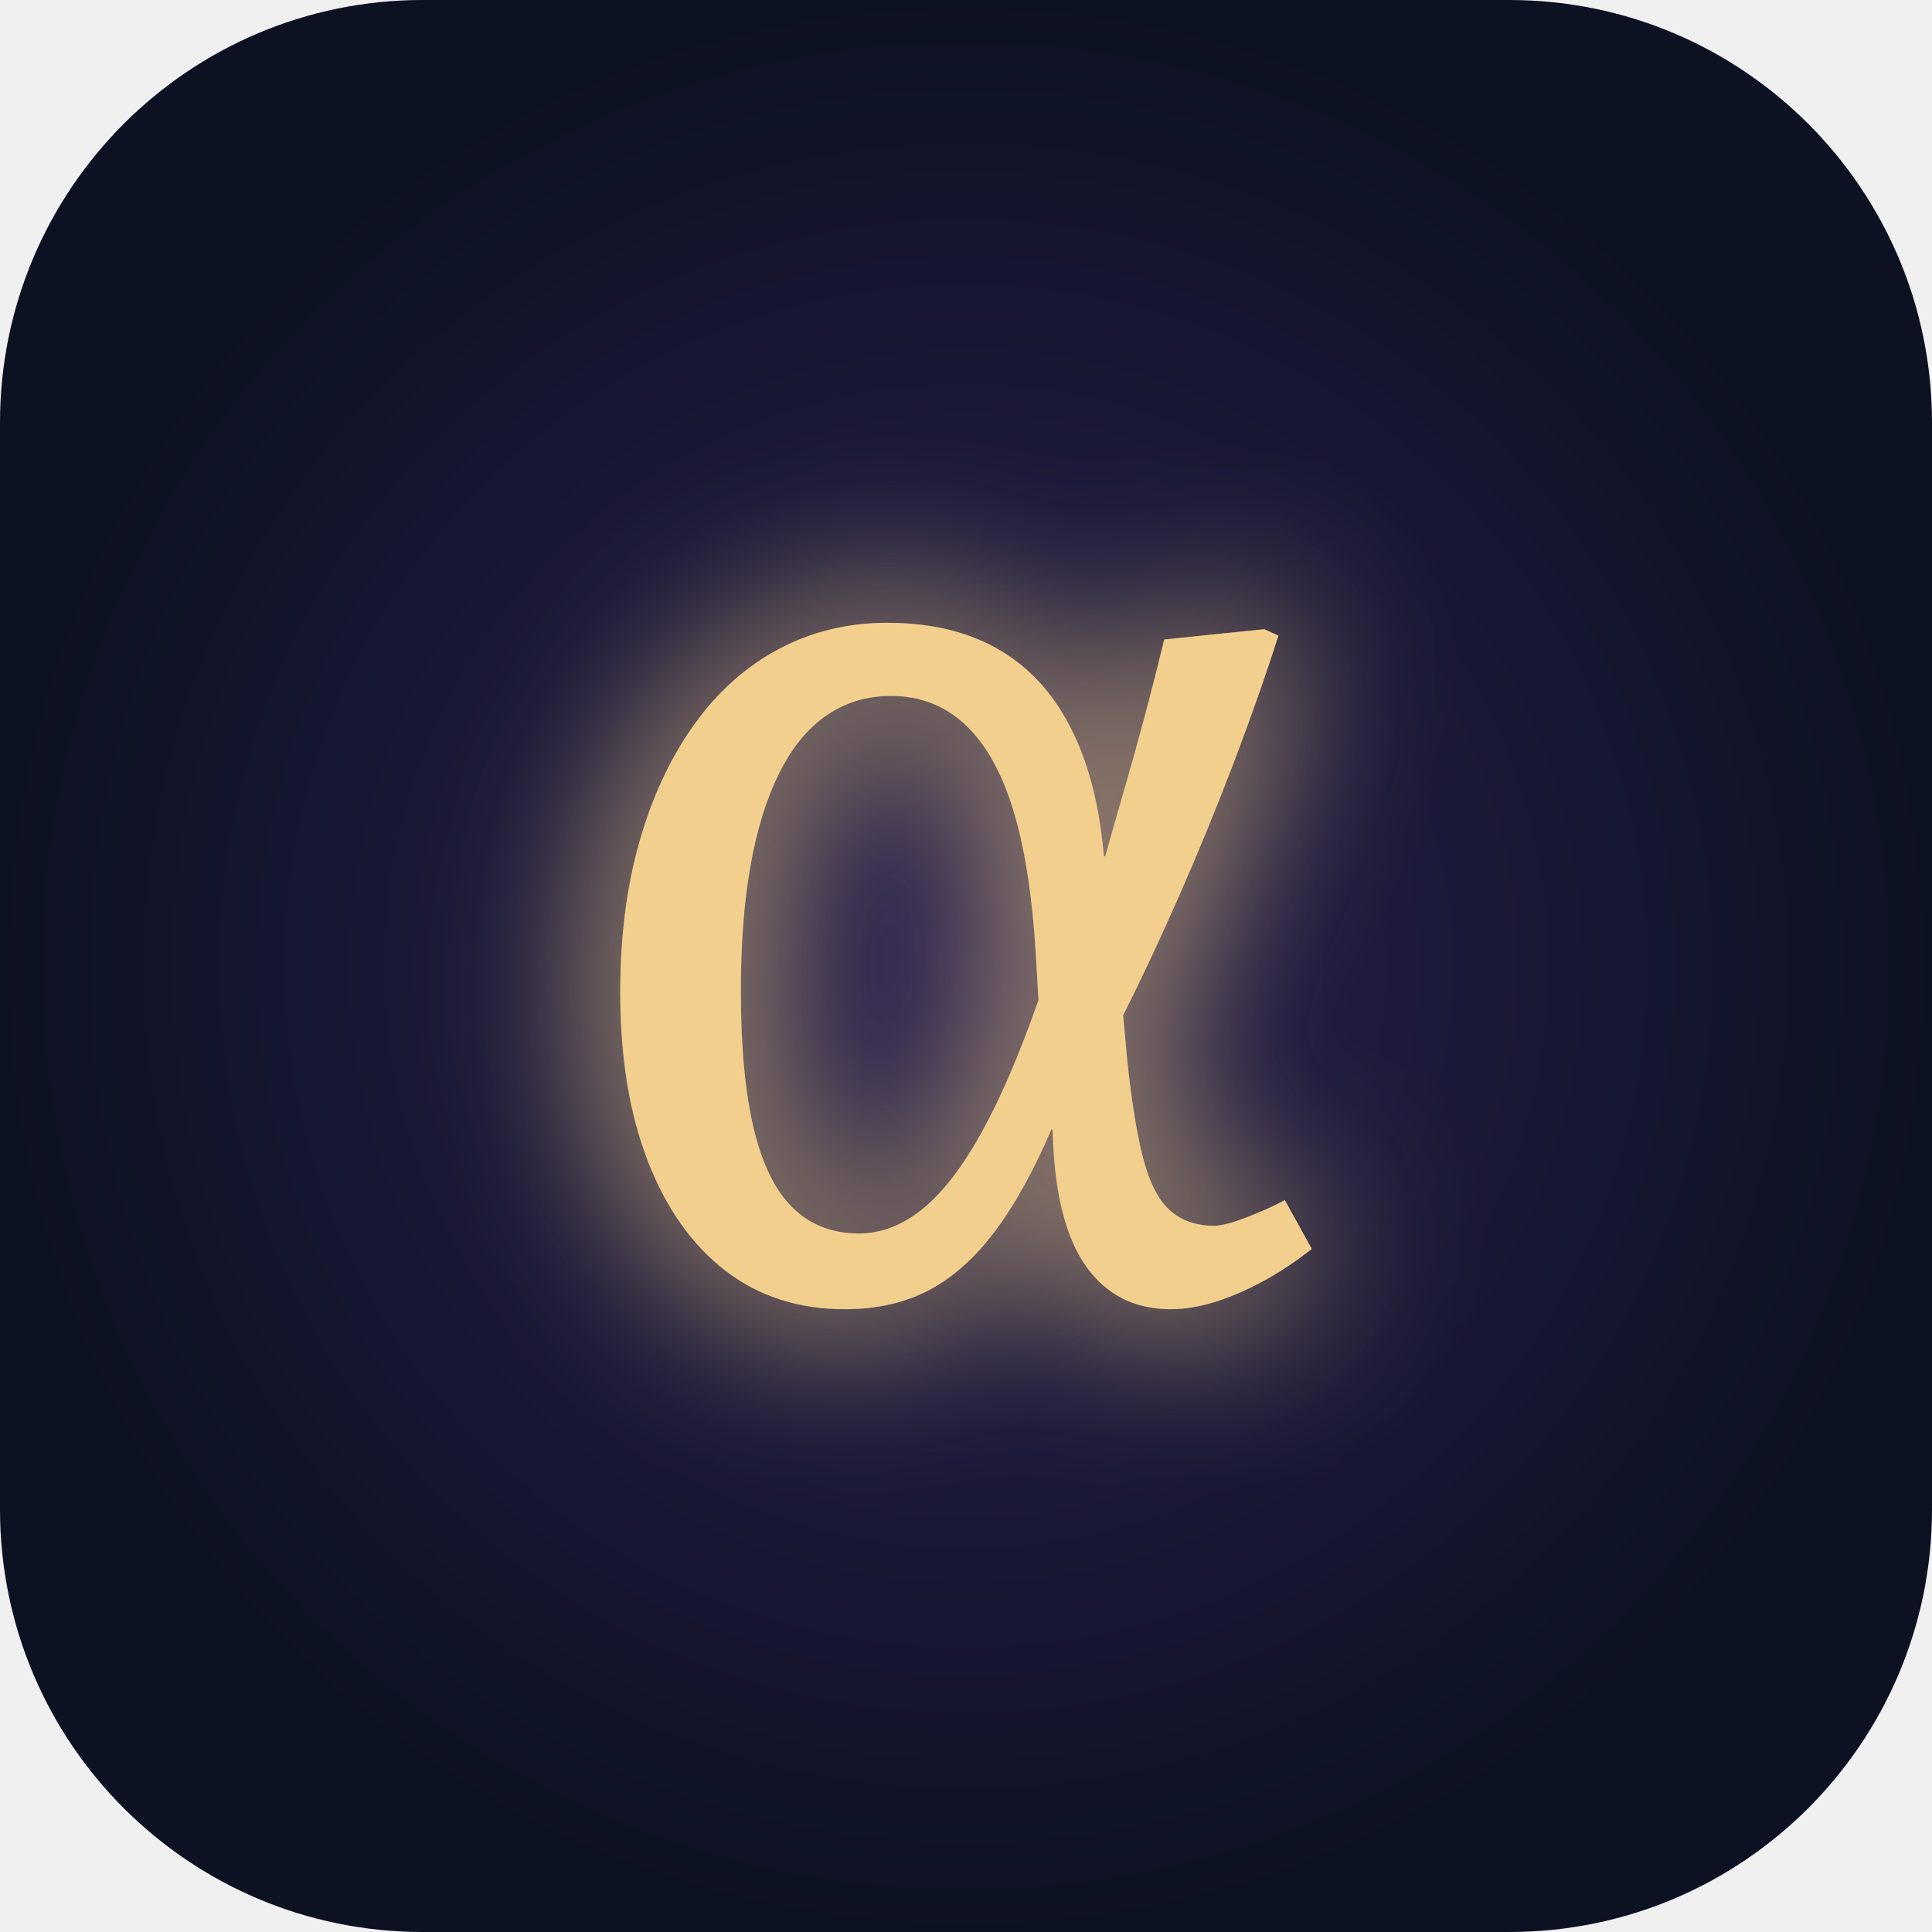
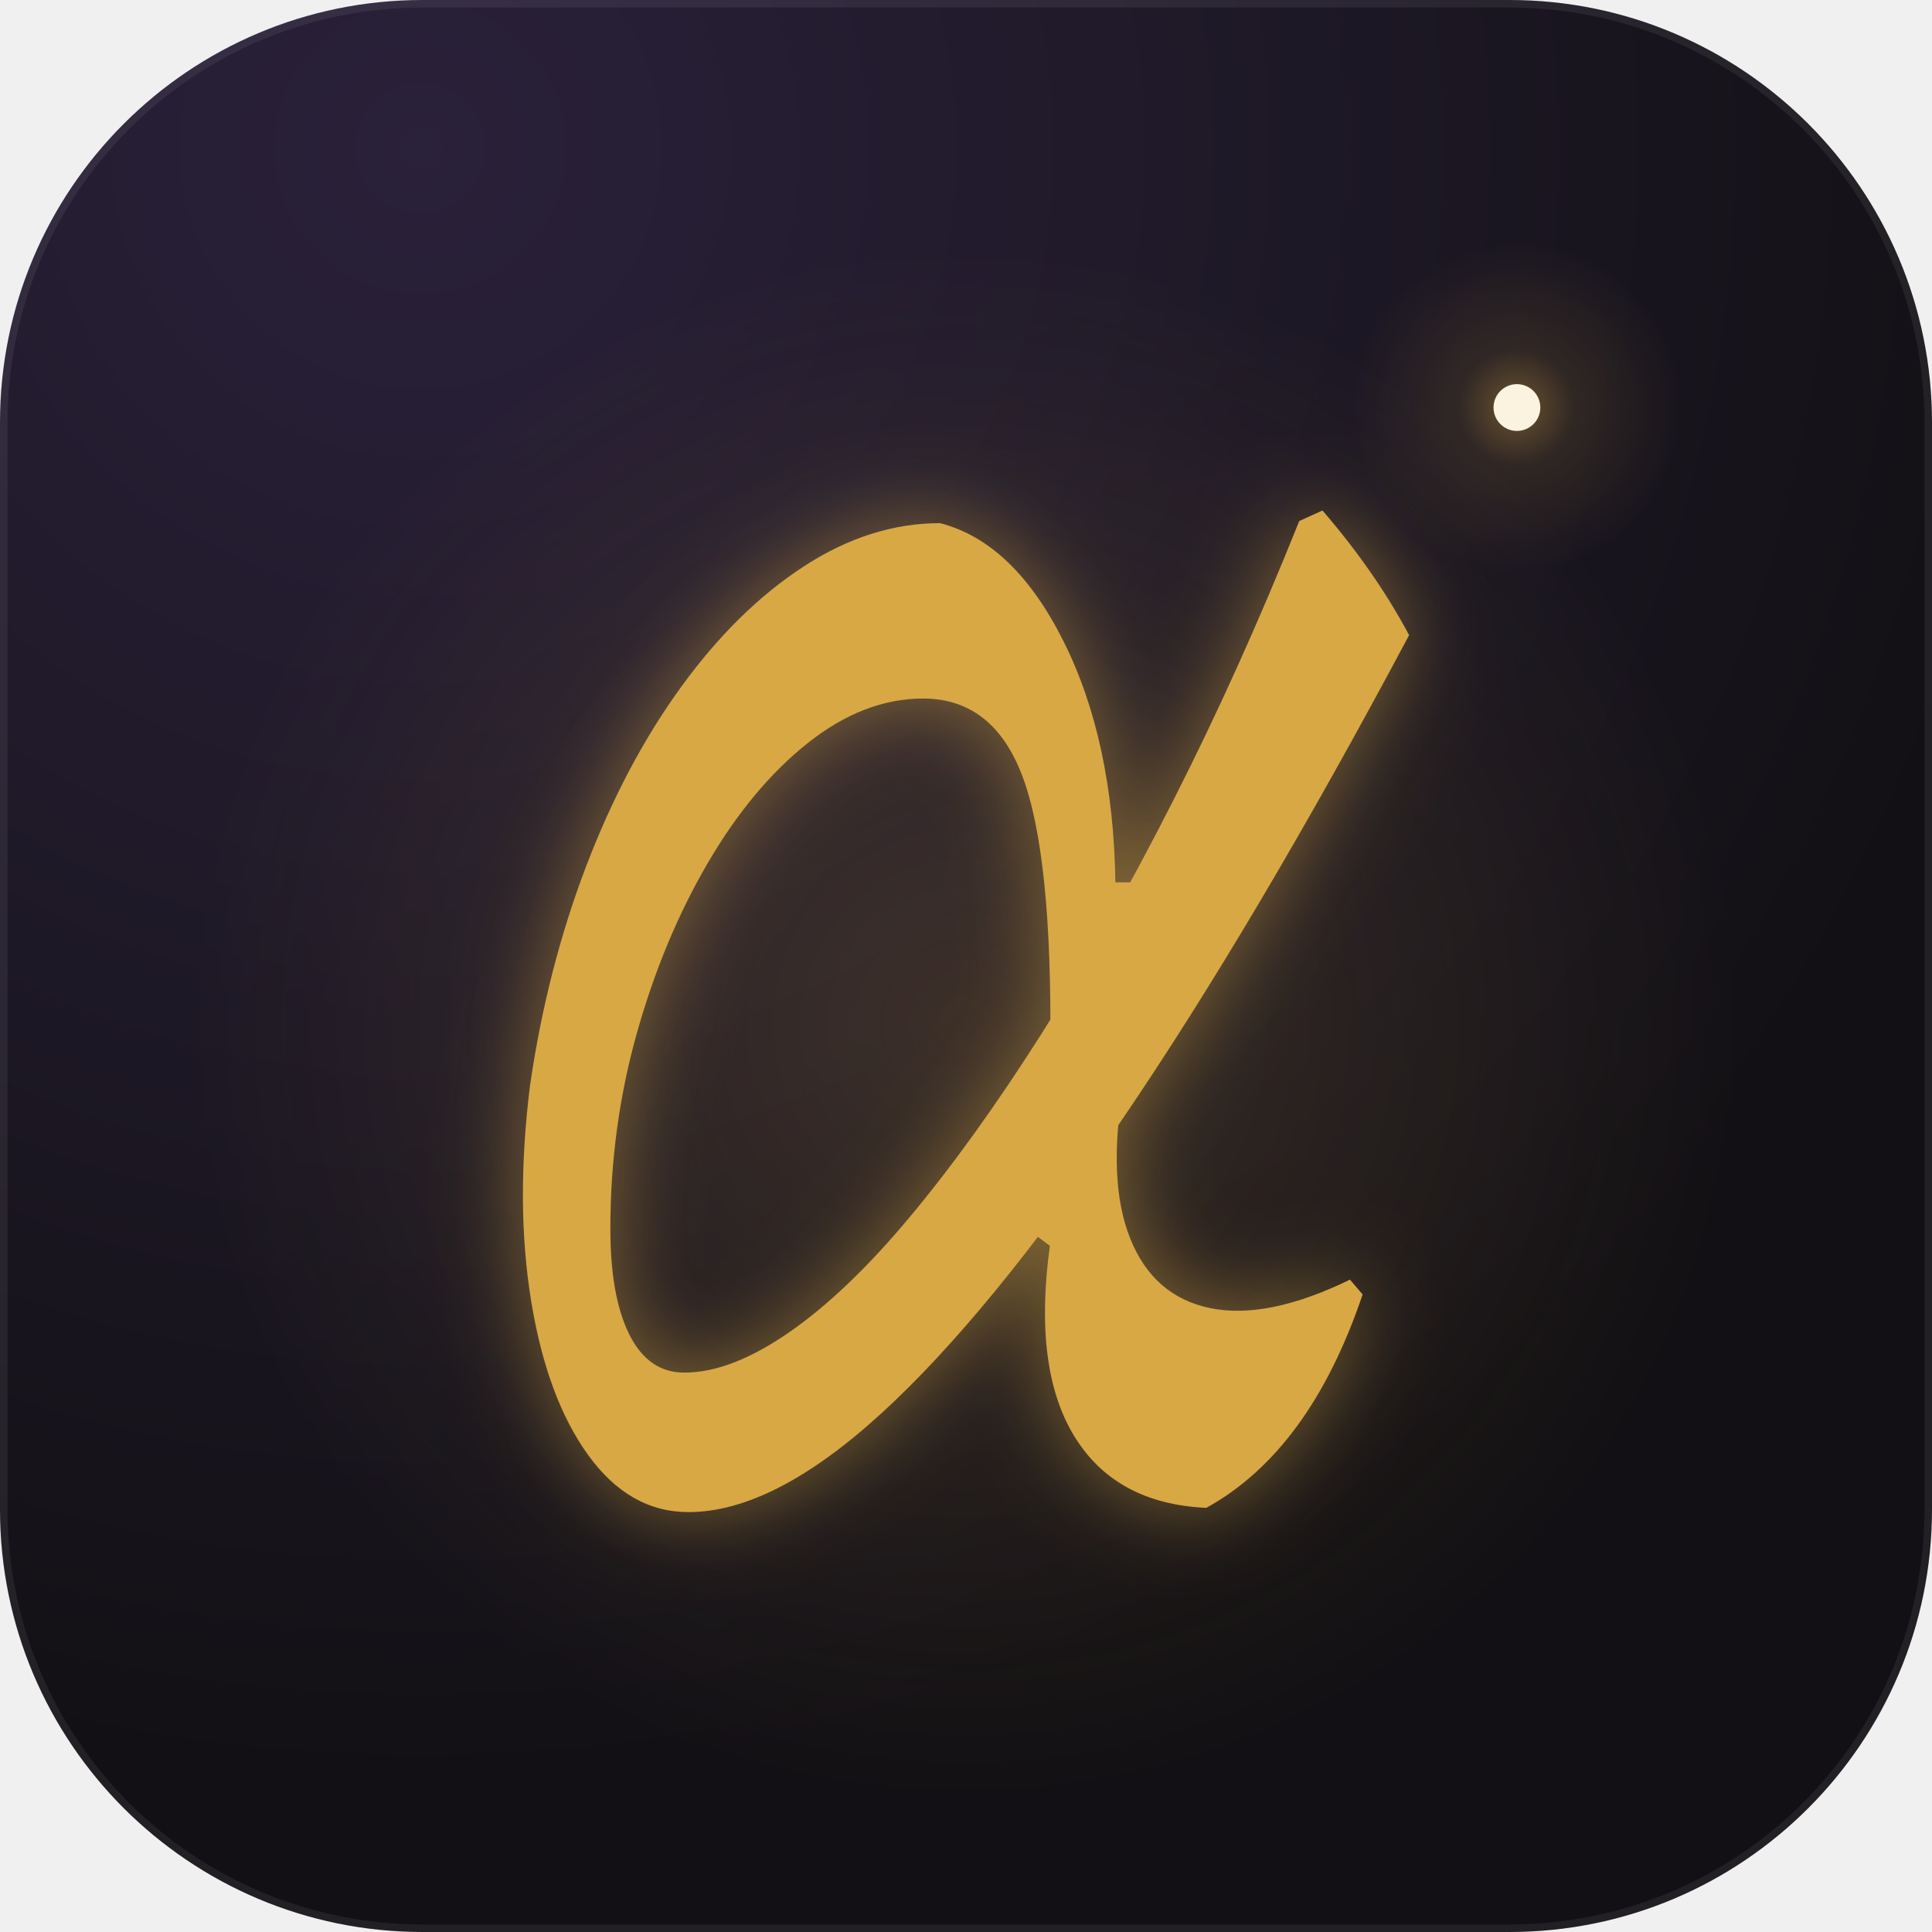
- <svg xmlns="http://www.w3.org/2000/svg" viewBox="0 0 512 512" width="512" height="512">
+ <svg xmlns="http://www.w3.org/2000/svg" viewBox="0 0 512 512" width="512" height="512" role="img" aria-label="αtmos">
  <defs>
-     <radialGradient id="lamp" cx="50%" cy="50%" r="50%">
-       <stop offset="0%" stop-color="#2a2150" />
-       <stop offset="100%" stop-color="#0d1222" />
+     <radialGradient id="plum" cx="22%" cy="8%" r="85%">
+       <stop offset="0" stop-color="#2a213a" />
+       <stop offset="1" stop-color="#121014" />
    </radialGradient>
-     <filter id="glow" x="-45%" y="-45%" width="190%" height="190%">
-       <feGaussianBlur stdDeviation="22" result="b" />
-       <feMerge>
-         <feMergeNode in="b" />
-         <feMergeNode in="b" />
-         <feMergeNode in="SourceGraphic" />
-       </feMerge>
+     <radialGradient id="bloom" cx="50%" cy="53%" r="40%">
+       <stop offset="0" stop-color="#d8a845" stop-opacity=".17" />
+       <stop offset="1" stop-color="#d8a845" stop-opacity="0" />
+     </radialGradient>
+     <radialGradient id="halo">
+       <stop offset="0" stop-color="#d8a845" stop-opacity=".42" />
+       <stop offset=".35" stop-color="#d8a845" stop-opacity=".12" />
+       <stop offset="1" stop-color="#d8a845" stop-opacity="0" />
+     </radialGradient>
+     <filter id="glow" x="-40%" y="-40%" width="180%" height="180%">
+       <feGaussianBlur stdDeviation="11" />
    </filter>
  </defs>
-   <rect width="512" height="512" rx="112" fill="url(#lamp)" />
-   <g transform="translate(256 256) scale(1) translate(-256 -256)">
-     <path d="M223.87 346.95Q205.51 346.95 192.25 336.75Q178.99 326.55 171.68 307.68Q164.37 288.81 164.37 262.97Q164.37 240.87 169.47 223.02Q174.57 205.17 183.92 192.08Q193.27 178.99 206.36 172.02Q219.45 165.05 235.09 165.05Q248.01 165.05 258.04 168.96Q268.07 172.87 275.21 180.52Q282.35 188.17 286.77 199.73Q291.19 211.29 292.55 226.93L292.89 226.93Q295.27 218.43 297.99 209.08Q300.71 199.73 303.43 189.53Q306.15 179.33 308.53 169.47L335.05 166.75L338.79 168.45Q333.69 184.43 326.89 202.28Q320.09 220.13 312.61 237.13Q305.13 254.13 297.65 269.09L298.67 280.31Q300.37 296.97 302.92 306.83Q305.47 316.69 310.06 320.77Q314.65 324.85 321.79 324.85Q324.51 324.85 330.29 322.64Q336.07 320.43 340.49 318.05L347.63 330.97Q341.17 336.07 334.54 339.64Q327.91 343.21 321.79 345.08Q315.67 346.95 310.23 346.95Q300.37 346.95 293.40 341.51Q286.43 336.07 282.86 325.53Q279.29 314.99 278.95 299.35L278.61 299.35Q271.47 316.01 263.48 326.55Q255.49 337.09 245.97 342.02Q236.45 346.95 223.87 346.95M227.61 326.89Q236.45 326.89 244.44 320.43Q252.43 313.97 260.08 300.20Q267.73 286.43 275.21 265.01L274.53 253.45Q273.17 229.99 268.58 214.86Q263.99 199.73 255.83 192.08Q247.67 184.43 236.11 184.43Q226.59 184.43 219.11 189.53Q211.63 194.63 206.53 204.83Q201.43 215.03 198.88 229.48Q196.33 243.93 196.33 262.63Q196.33 284.73 199.73 299.01Q203.13 313.29 210.10 320.09Q217.07 326.89 227.61 326.89" fill="#f2cf8d" filter="url(#glow)" opacity=".55" />
-     <path d="M223.87 346.95Q205.51 346.95 192.25 336.75Q178.99 326.55 171.68 307.68Q164.37 288.81 164.37 262.97Q164.37 240.87 169.47 223.02Q174.57 205.17 183.92 192.08Q193.27 178.99 206.36 172.02Q219.45 165.05 235.09 165.05Q248.01 165.05 258.04 168.96Q268.07 172.87 275.21 180.52Q282.35 188.17 286.77 199.73Q291.19 211.29 292.55 226.93L292.89 226.93Q295.27 218.43 297.99 209.08Q300.71 199.73 303.43 189.53Q306.15 179.33 308.53 169.47L335.05 166.75L338.79 168.45Q333.69 184.43 326.89 202.28Q320.09 220.13 312.61 237.13Q305.13 254.13 297.65 269.09L298.67 280.31Q300.37 296.97 302.92 306.83Q305.47 316.69 310.06 320.77Q314.65 324.85 321.79 324.85Q324.51 324.85 330.29 322.64Q336.07 320.43 340.49 318.05L347.63 330.97Q341.17 336.07 334.54 339.64Q327.91 343.21 321.79 345.08Q315.67 346.95 310.23 346.95Q300.37 346.95 293.40 341.51Q286.43 336.07 282.86 325.53Q279.29 314.99 278.95 299.35L278.61 299.35Q271.47 316.01 263.48 326.55Q255.49 337.09 245.97 342.02Q236.45 346.95 223.87 346.95M227.61 326.89Q236.45 326.89 244.44 320.43Q252.43 313.97 260.08 300.20Q267.73 286.43 275.21 265.01L274.53 253.45Q273.17 229.99 268.58 214.86Q263.99 199.73 255.83 192.08Q247.67 184.43 236.11 184.43Q226.59 184.43 219.11 189.53Q211.63 194.63 206.53 204.83Q201.43 215.03 198.88 229.48Q196.33 243.93 196.33 262.63Q196.33 284.73 199.73 299.01Q203.13 313.29 210.10 320.09Q217.07 326.89 227.61 326.89" fill="#f2cf8d" />
-   </g>
+   <rect width="512" height="512" rx="112" fill="url(#plum)" />
+   <rect width="512" height="512" rx="112" fill="url(#bloom)" />
+   <circle cx="402" cy="108" r="44" fill="url(#halo)" />
+   <circle cx="402" cy="108" r="6.2" fill="#fbf3df" />
+   <path d="M182.47 400.72L182.47 400.72Q166.79 400.72 155.87 385.6Q144.95 370.48 140.75 344.72Q136.55 318.96 140.47 287.6L140.47 287.6Q144.95 256.8 155.31 229.64Q165.67 202.48 180.51 182.04Q195.35 161.6 212.99 150.12Q230.63 138.64 249.11 138.64L249.11 138.64Q268.71 143.68 281.87 170Q295.03 196.32 295.59 233.84L295.59 233.84L313.51 233.84L278.23 284.8Q279.35 231.04 271.79 208.08Q264.23 185.12 244.63 185.12L244.63 185.12Q228.95 185.12 214.11 196.88Q199.27 208.64 187.51 228.8Q175.75 248.96 168.75 273.88Q161.75 298.8 161.75 325.68L161.75 325.68Q161.75 343.6 166.79 353.68Q171.83 363.76 181.35 363.76L181.35 363.76Q193.67 363.76 209.07 353.12Q224.47 342.48 241.27 322.32Q258.07 302.16 275.71 274.44Q293.35 246.72 310.99 212Q328.63 177.28 344.31 138.08L344.31 138.08L350.47 135.28Q364.47 151.52 373.43 168.32L373.43 168.32Q332.55 245.04 297.27 296.84Q261.99 348.64 233.43 374.68Q204.87 400.72 182.47 400.72M319.67 399.6L319.67 399.6Q295.59 398.48 284.67 380.56Q273.75 362.64 278.23 330.16L278.23 330.16L269.27 323.44L300.07 275.28L297.83 287.04Q293.35 312.8 299.51 328.2Q305.67 343.6 320.79 346.68Q335.91 349.76 357.75 339.12L357.75 339.12L361.11 343.04Q347.11 384.48 319.67 399.6" fill="#d8a845" opacity=".5" filter="url(#glow)" />
+   <path d="M182.47 400.72L182.47 400.72Q166.79 400.72 155.87 385.6Q144.95 370.48 140.75 344.72Q136.55 318.96 140.47 287.6L140.47 287.6Q144.95 256.8 155.31 229.64Q165.67 202.48 180.51 182.04Q195.35 161.6 212.99 150.12Q230.63 138.64 249.11 138.64L249.11 138.64Q268.71 143.68 281.87 170Q295.03 196.32 295.59 233.84L295.59 233.84L313.51 233.84L278.23 284.8Q279.35 231.04 271.79 208.08Q264.23 185.12 244.63 185.12L244.63 185.12Q228.95 185.12 214.11 196.88Q199.27 208.64 187.51 228.8Q175.75 248.96 168.75 273.88Q161.75 298.8 161.75 325.68L161.75 325.68Q161.75 343.6 166.79 353.68Q171.83 363.76 181.35 363.76L181.35 363.76Q193.67 363.76 209.07 353.12Q224.47 342.48 241.27 322.32Q258.07 302.16 275.71 274.44Q293.35 246.72 310.99 212Q328.63 177.28 344.31 138.08L344.31 138.08L350.47 135.28Q364.47 151.52 373.43 168.32L373.43 168.32Q332.55 245.04 297.27 296.84Q261.99 348.64 233.43 374.68Q204.87 400.72 182.47 400.72M319.67 399.6L319.67 399.6Q295.59 398.48 284.67 380.56Q273.75 362.64 278.23 330.16L278.23 330.16L269.27 323.44L300.07 275.28L297.83 287.04Q293.35 312.8 299.51 328.2Q305.67 343.6 320.79 346.68Q335.91 349.76 357.75 339.12L357.75 339.12L361.11 343.04Q347.11 384.48 319.67 399.6" fill="#d8a845" />
+   <rect x="1" y="1" width="510" height="510" rx="111" fill="none" stroke="#ffffff" stroke-opacity=".07" stroke-width="2" />
</svg>
